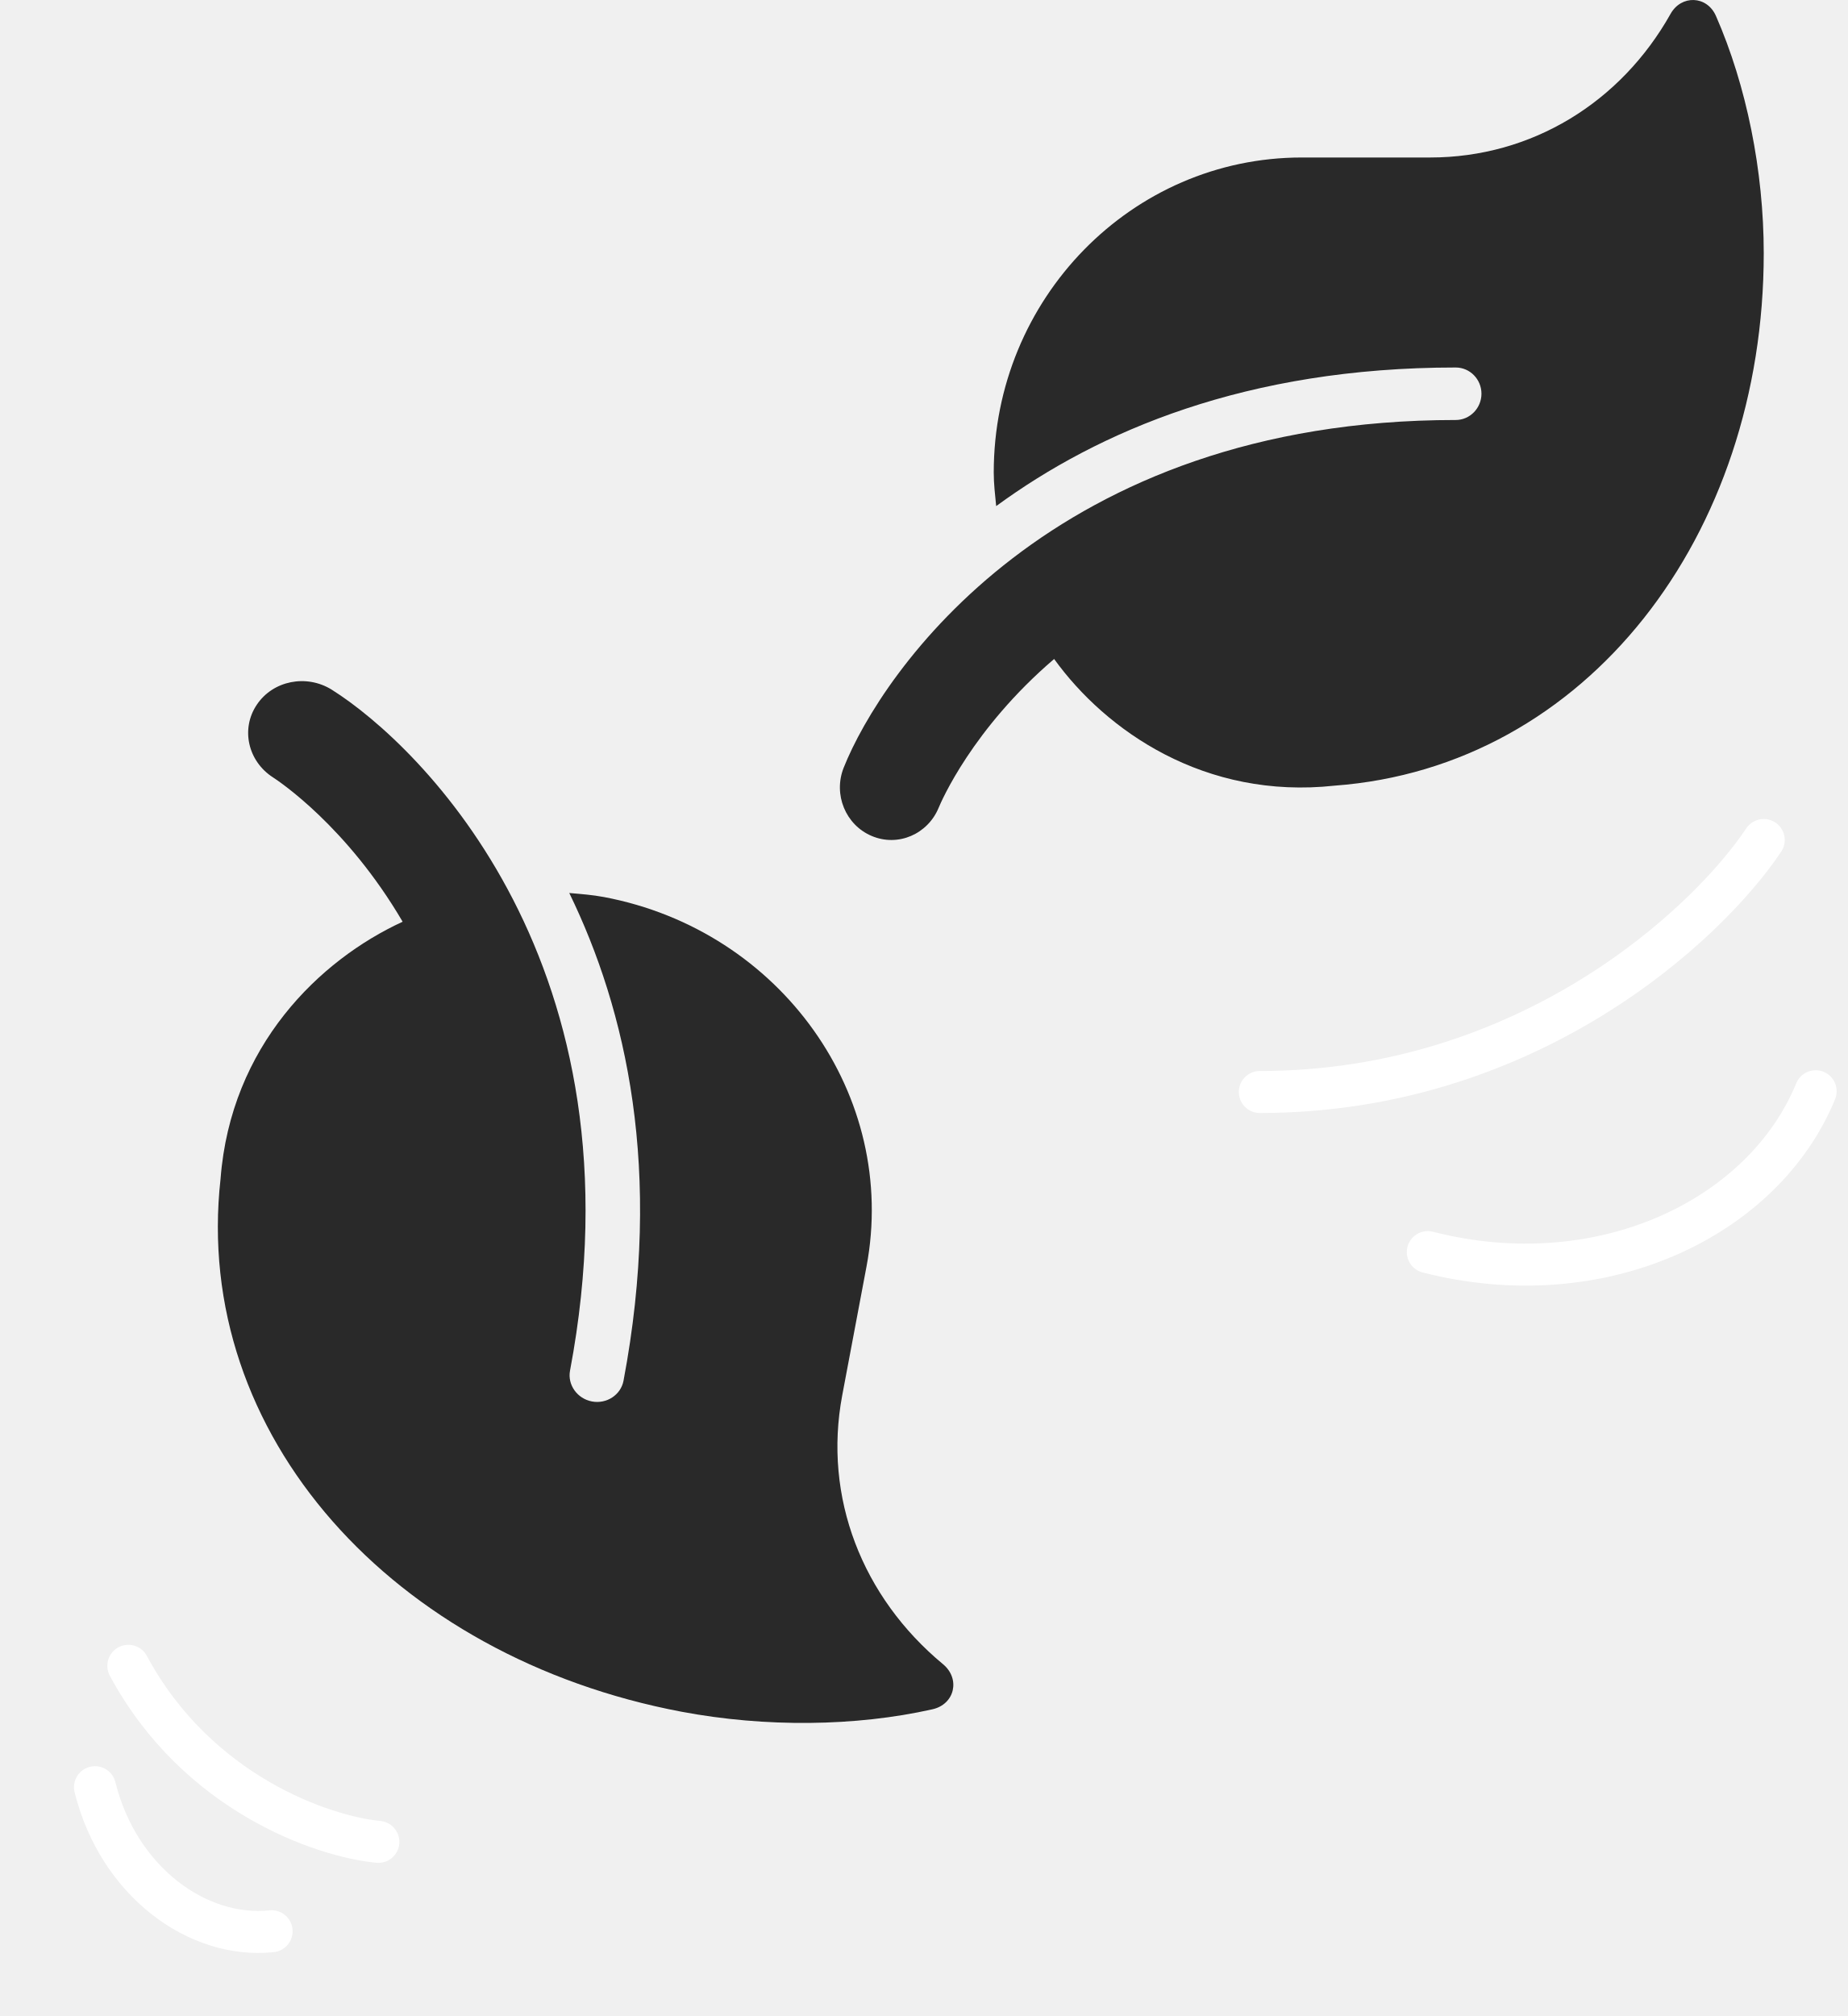
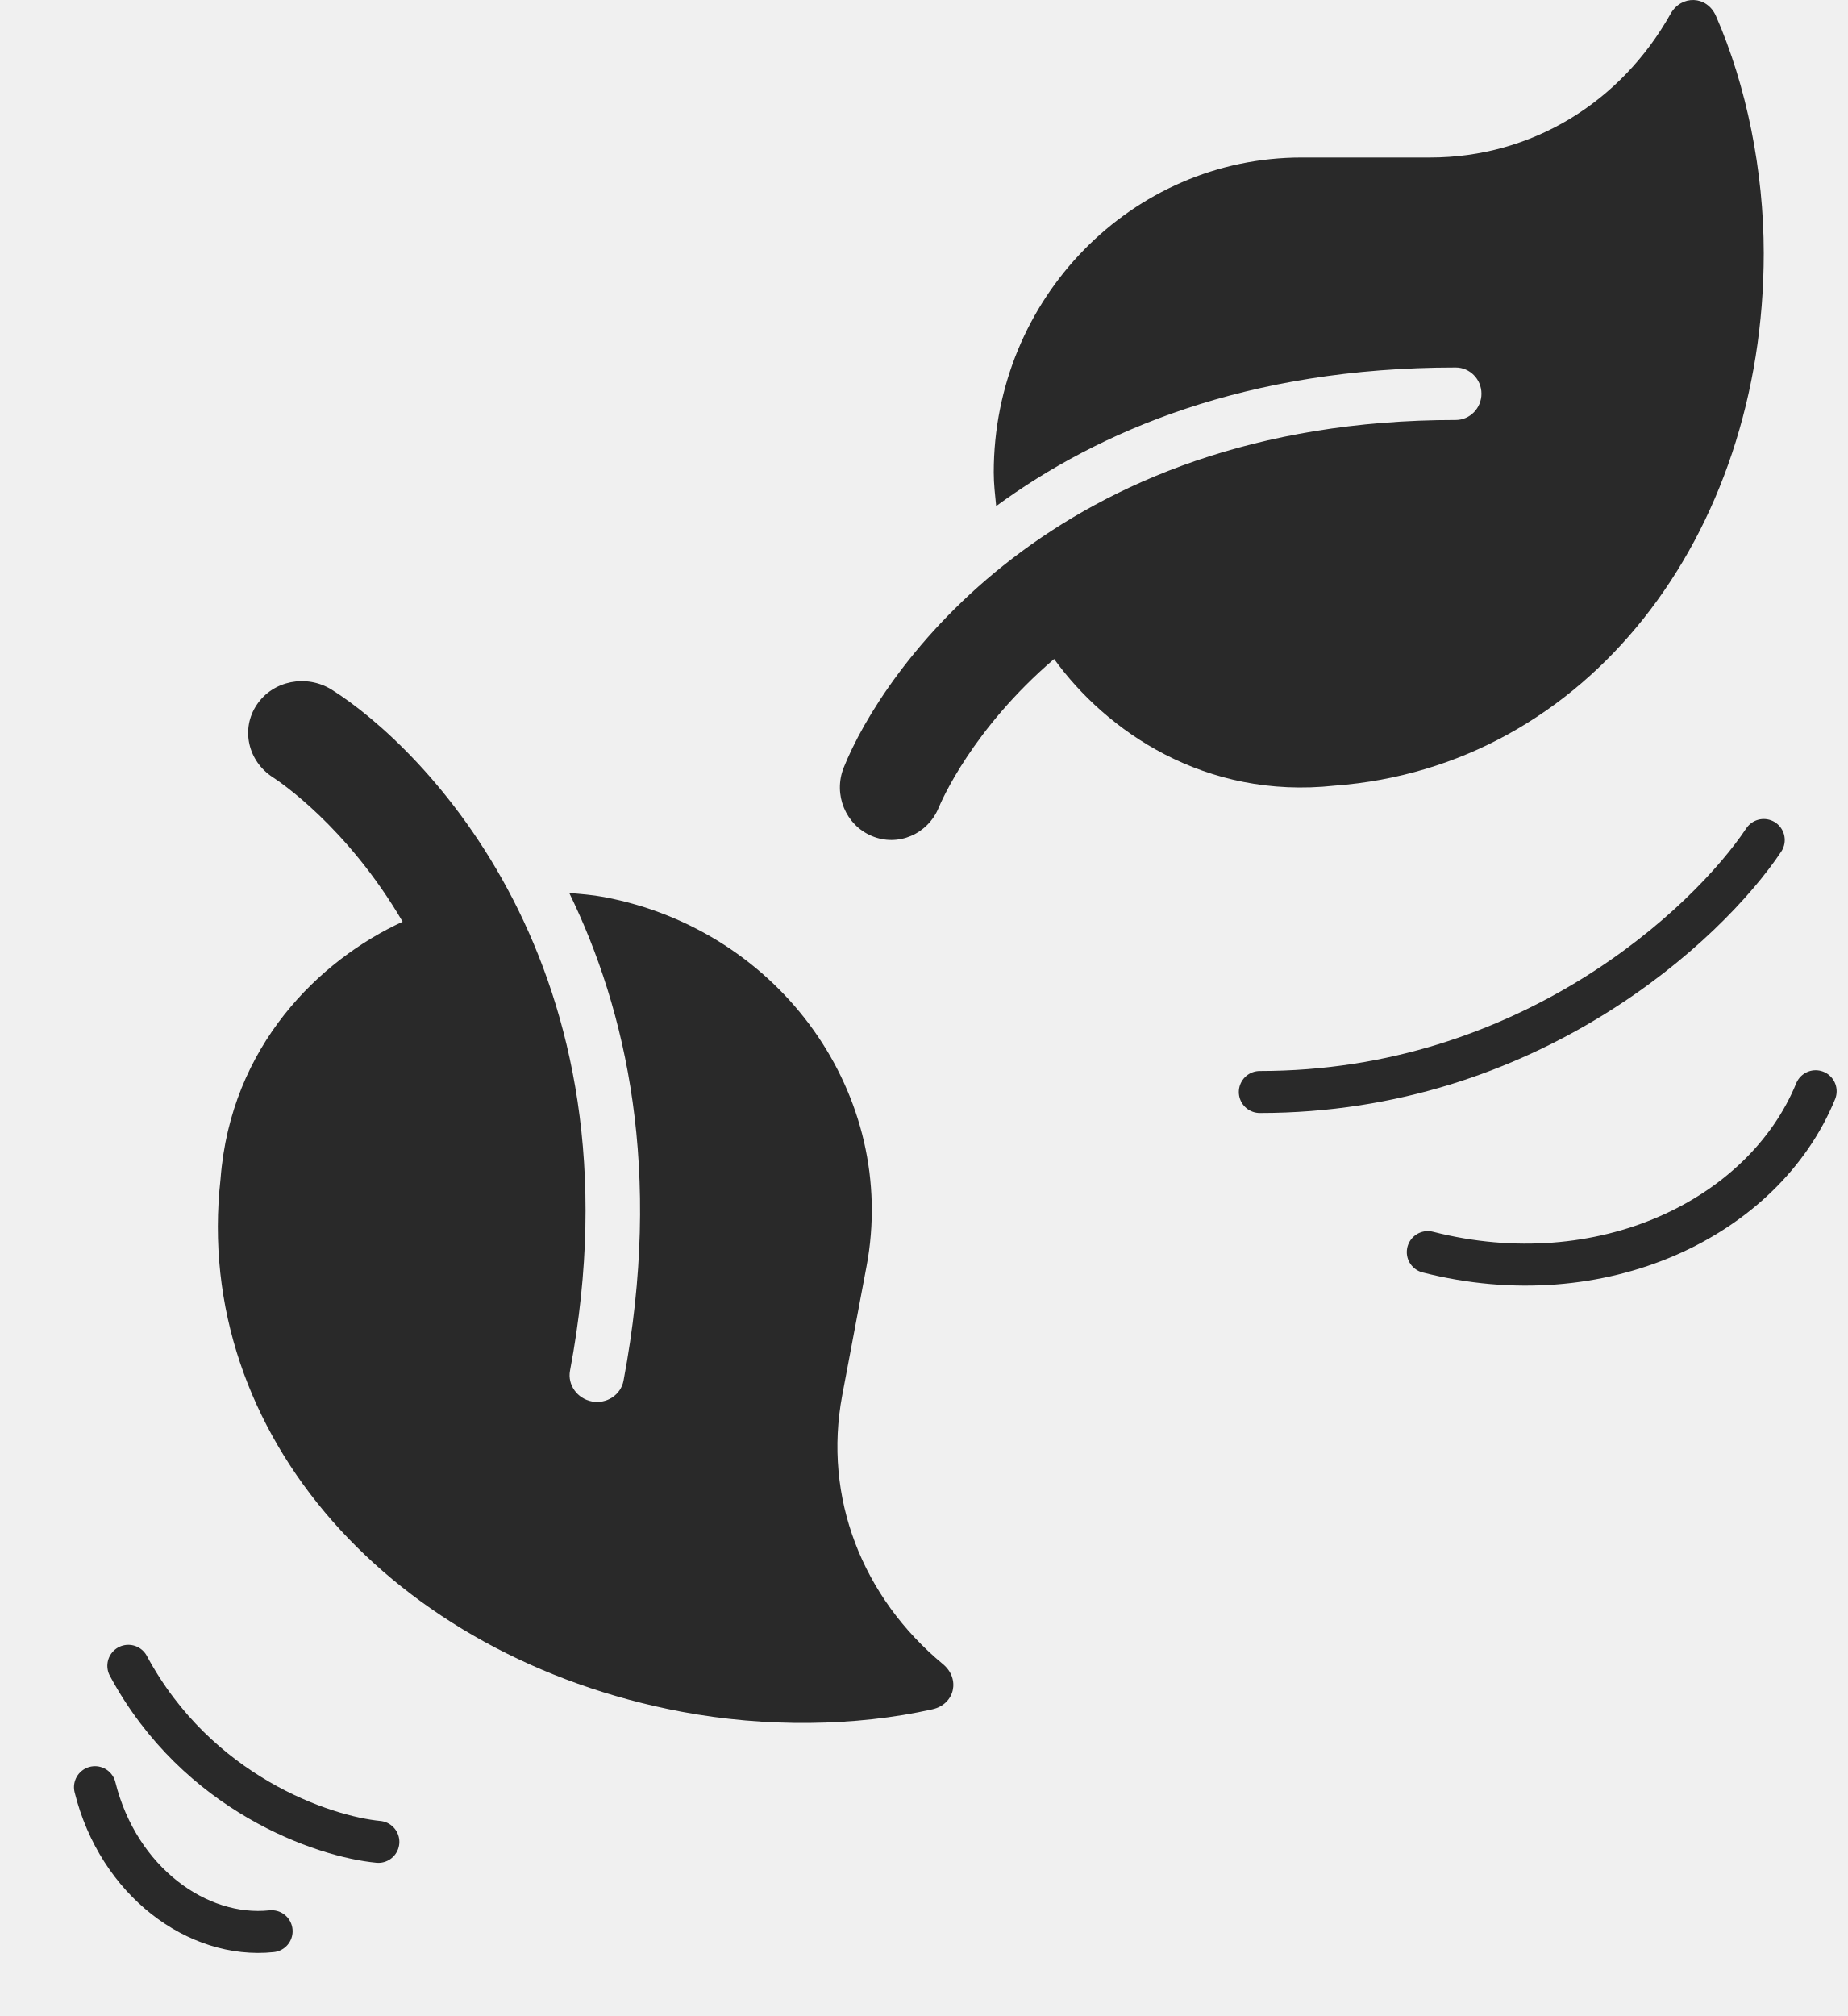
<svg xmlns="http://www.w3.org/2000/svg" width="22" height="24" viewBox="0 0 22 24" fill="none">
-   <path d="M15 13C18.2 13 20.333 11 21 10" stroke="white" stroke-width="0.5" stroke-linecap="round" />
-   <path d="M17 14.906C19.067 15.435 21 14.5 21.618 12.991" stroke="white" stroke-width="0.5" stroke-linecap="round" />
-   <path d="M1.528 19.831C2.351 21.36 3.855 21.865 4.505 21.927" stroke="white" stroke-width="0.5" stroke-linecap="round" />
-   <path d="M1.131 21.276C1.41 22.4 2.354 23.084 3.234 22.991" stroke="white" stroke-width="0.5" stroke-linecap="round" />
+   <path d="M15 13C18.2 13 20.333 11 21 10" stroke="#292929" stroke-width="0.5" stroke-linecap="round" />
+   <path d="M17 14.906C19.067 15.435 21 14.5 21.618 12.991" stroke="#292929" stroke-width="0.5" stroke-linecap="round" />
+   <path d="M1.528 19.831C2.351 21.36 3.855 21.865 4.505 21.927" stroke="#292929" stroke-width="0.5" stroke-linecap="round" />
+   <path d="M1.131 21.276C1.41 22.4 2.354 23.084 3.234 22.991" stroke="#292929" stroke-width="0.5" stroke-linecap="round" />
  <path d="M20.431 0.19C20.324 -0.054 20.018 -0.064 19.89 0.166C19.298 1.219 18.238 1.875 17.027 1.875H15.499C13.475 1.875 11.832 3.555 11.832 5.625C11.832 5.761 11.848 5.892 11.861 6.025C13.08 5.133 14.839 4.375 17.333 4.375C17.501 4.375 17.639 4.515 17.639 4.687C17.639 4.859 17.501 5 17.333 5C12.531 5 10.495 8.009 10.045 9.14C9.919 9.458 10.068 9.821 10.379 9.952C10.692 10.085 11.047 9.931 11.177 9.614C11.206 9.544 11.576 8.679 12.551 7.845C13.169 8.702 14.346 9.521 15.891 9.353C18.89 9.13 21 6.38 21 3.014C21 2.033 20.794 1.018 20.431 0.19Z" fill="#292929" />
  <path d="M11.101 20.349C11.37 20.289 11.437 19.984 11.227 19.811C10.267 19.015 9.799 17.826 10.028 16.611L10.317 15.078C10.7 13.047 9.3 11.077 7.191 10.679C7.052 10.653 6.916 10.643 6.778 10.631C7.457 12.025 7.896 13.935 7.424 16.437C7.392 16.606 7.223 16.717 7.048 16.684C6.873 16.651 6.755 16.486 6.787 16.317C7.696 11.5 5.015 8.88 3.949 8.21C3.648 8.023 3.25 8.102 3.058 8.389C2.863 8.678 2.953 9.064 3.251 9.255C3.317 9.298 4.128 9.835 4.794 10.973C3.803 11.429 2.747 12.452 2.626 14.034C2.285 17.085 4.687 19.731 8.116 20.378C9.115 20.566 10.188 20.554 11.101 20.349Z" fill="#292929" />
</svg>
